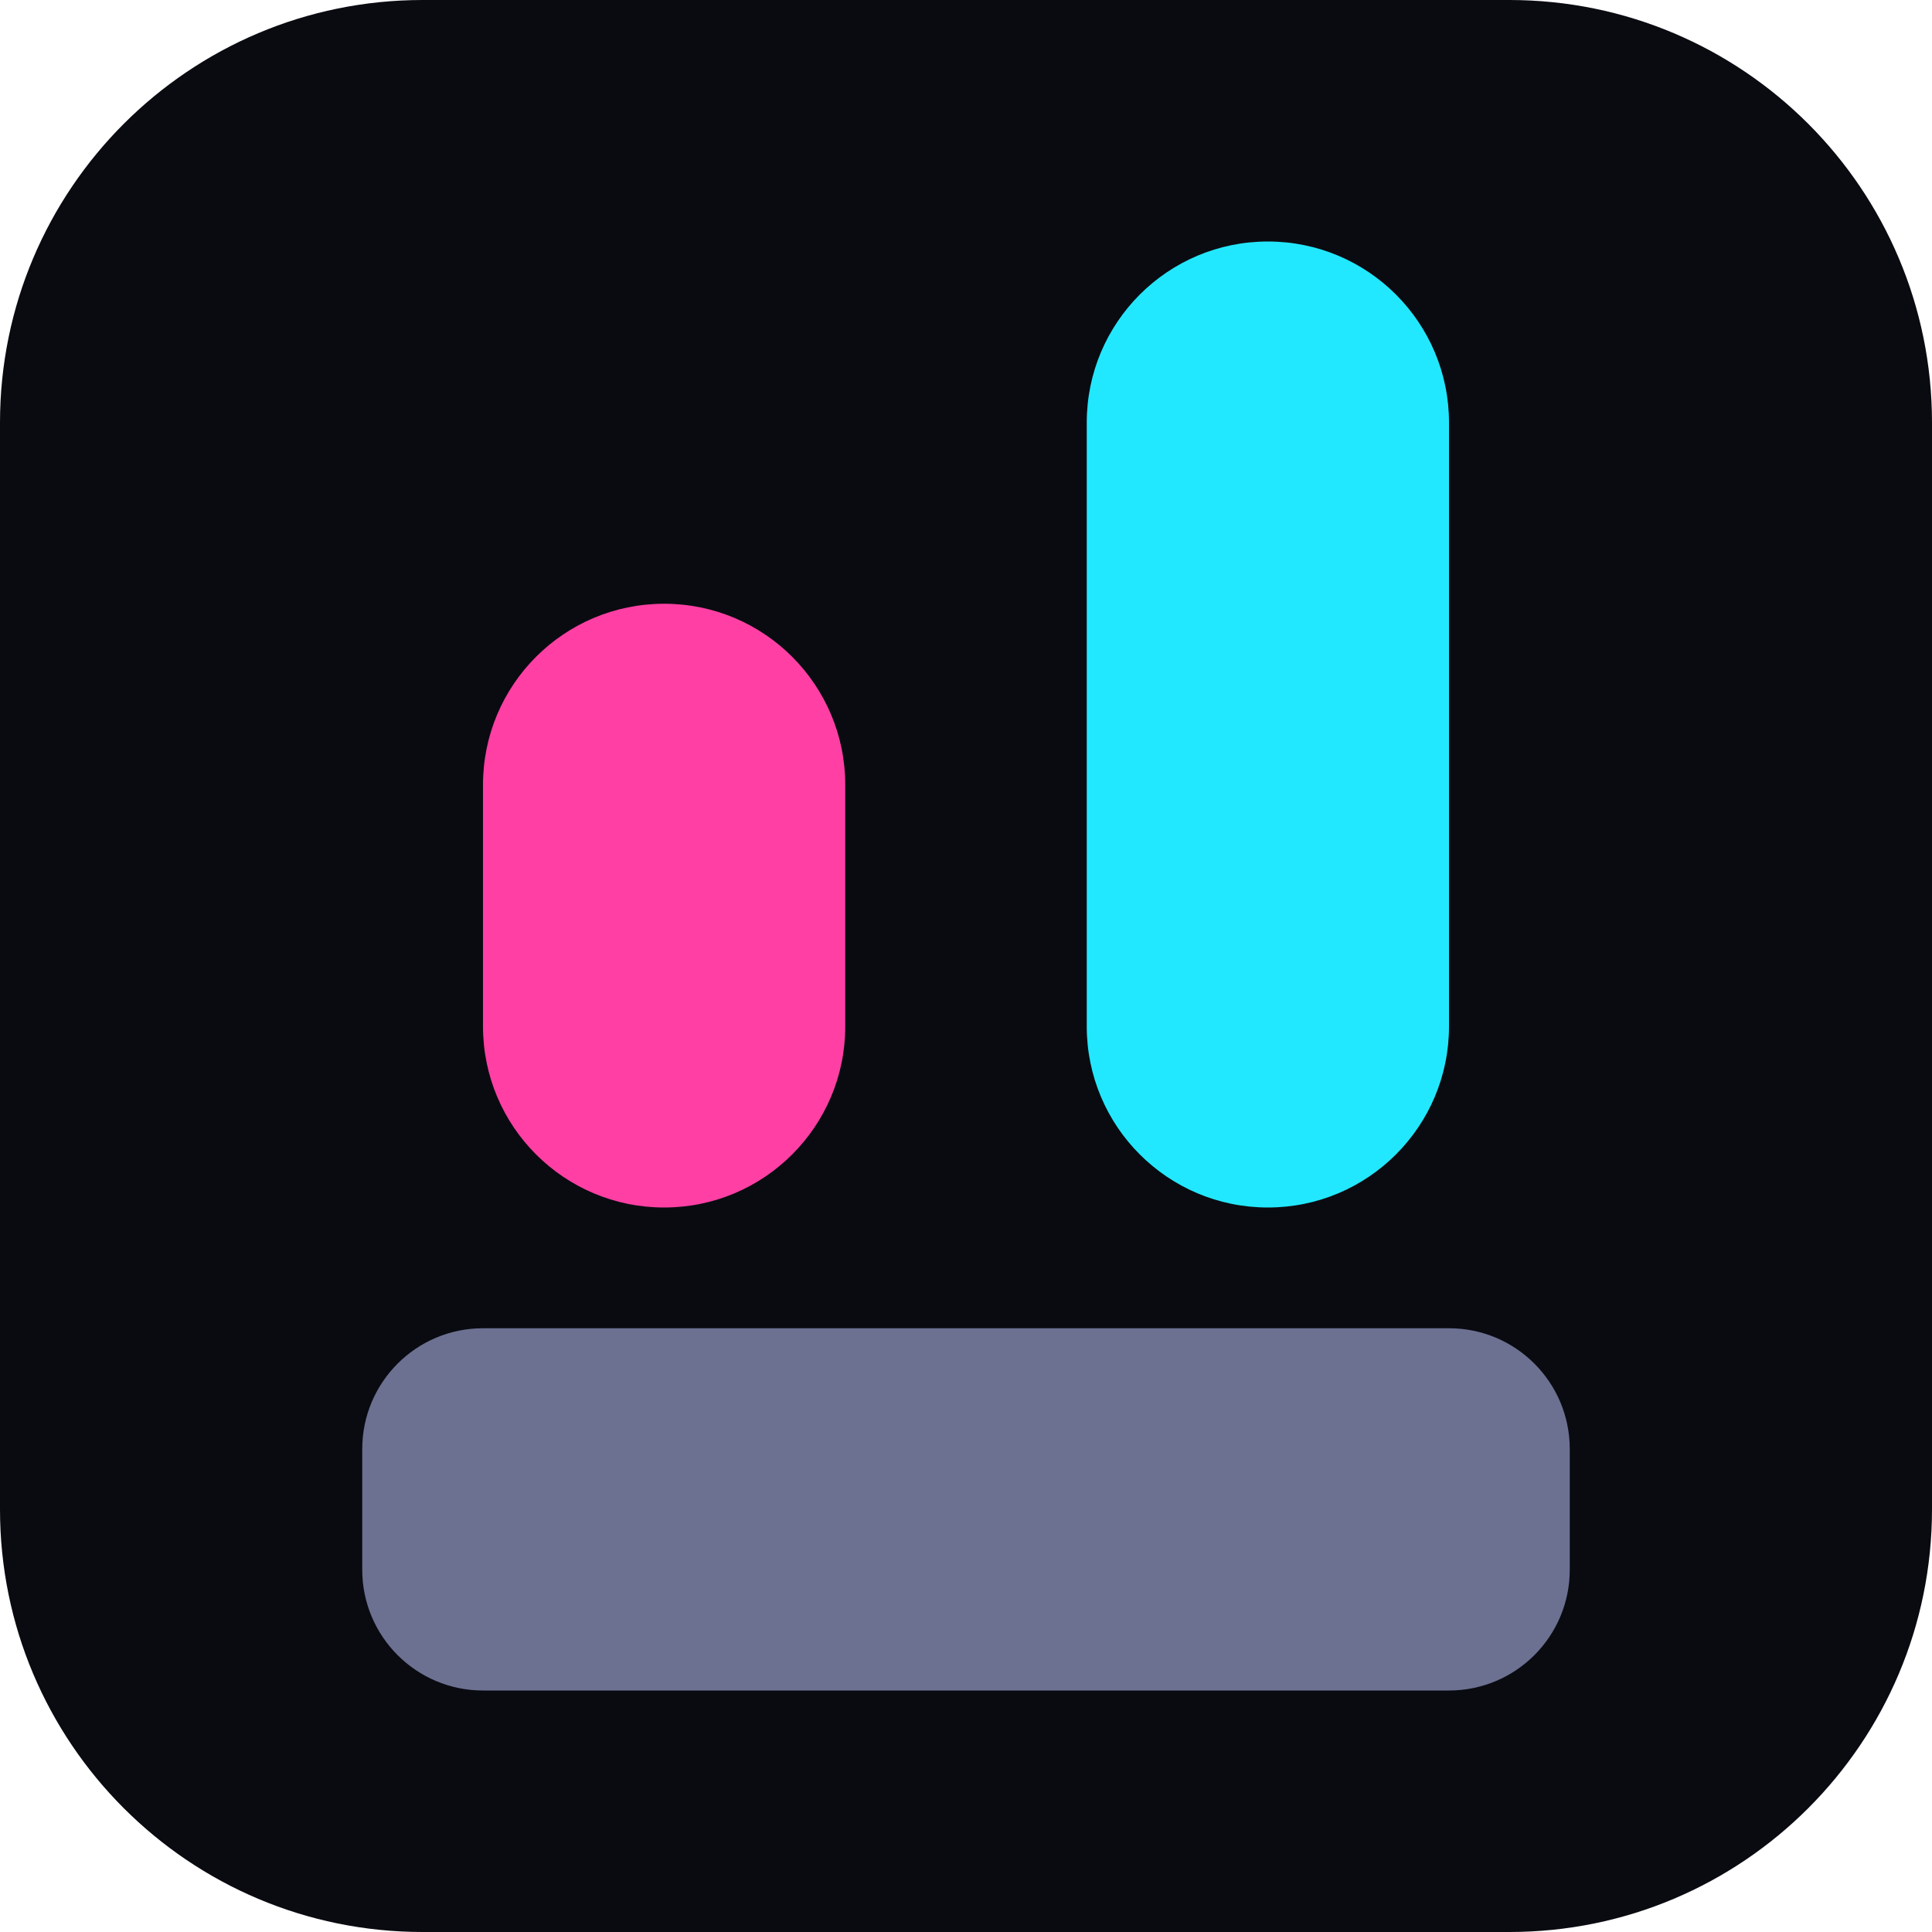
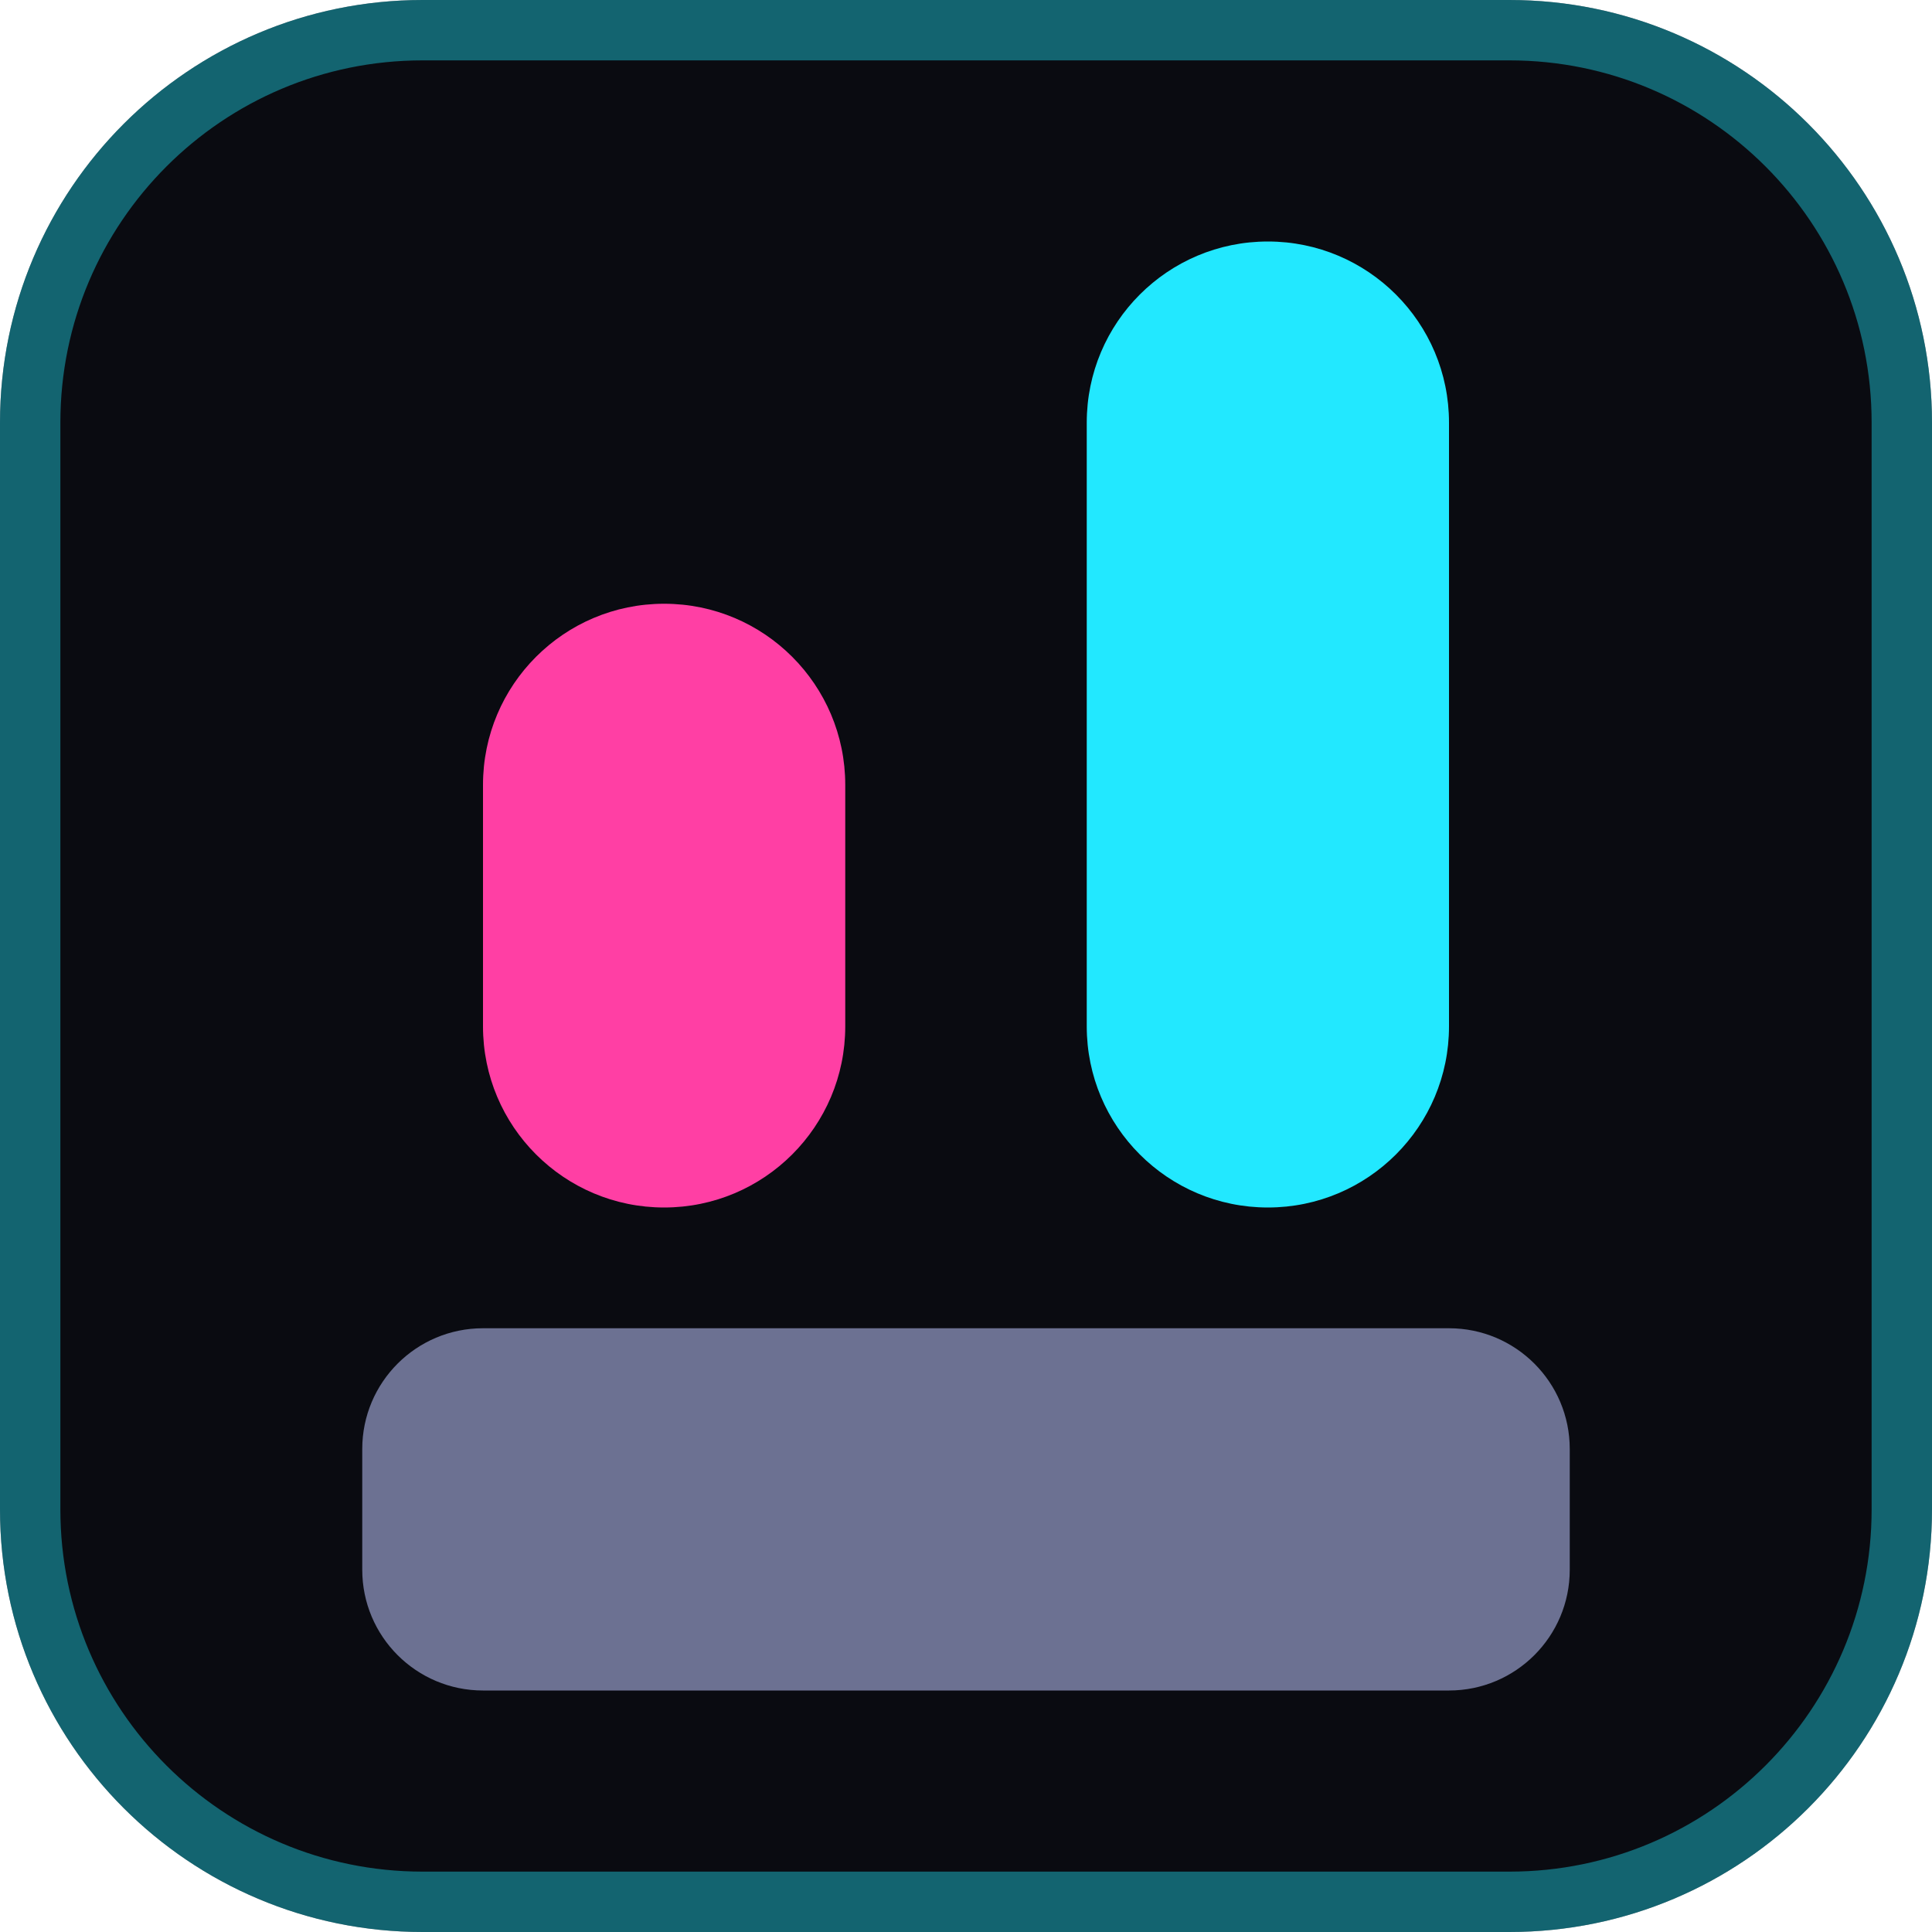
<svg xmlns="http://www.w3.org/2000/svg" viewBox="0 0 32 32">
  <rect width="32" height="32" rx="7" fill="#0A0B11" />
  <rect x="8" y="10" width="6" height="10" rx="3" fill="#FF3FA4" />
  <rect x="18" y="4" width="6" height="16" rx="3" fill="#22E8FF" />
  <rect x="6" y="22" width="20" height="6" rx="2" fill="#6C7192" />
+   <rect x=".5" y=".5" width="31" height="31" rx="6.5" fill="none" stroke="#22E8FF" stroke-opacity="0.4" stroke-width="1" />
</svg>
